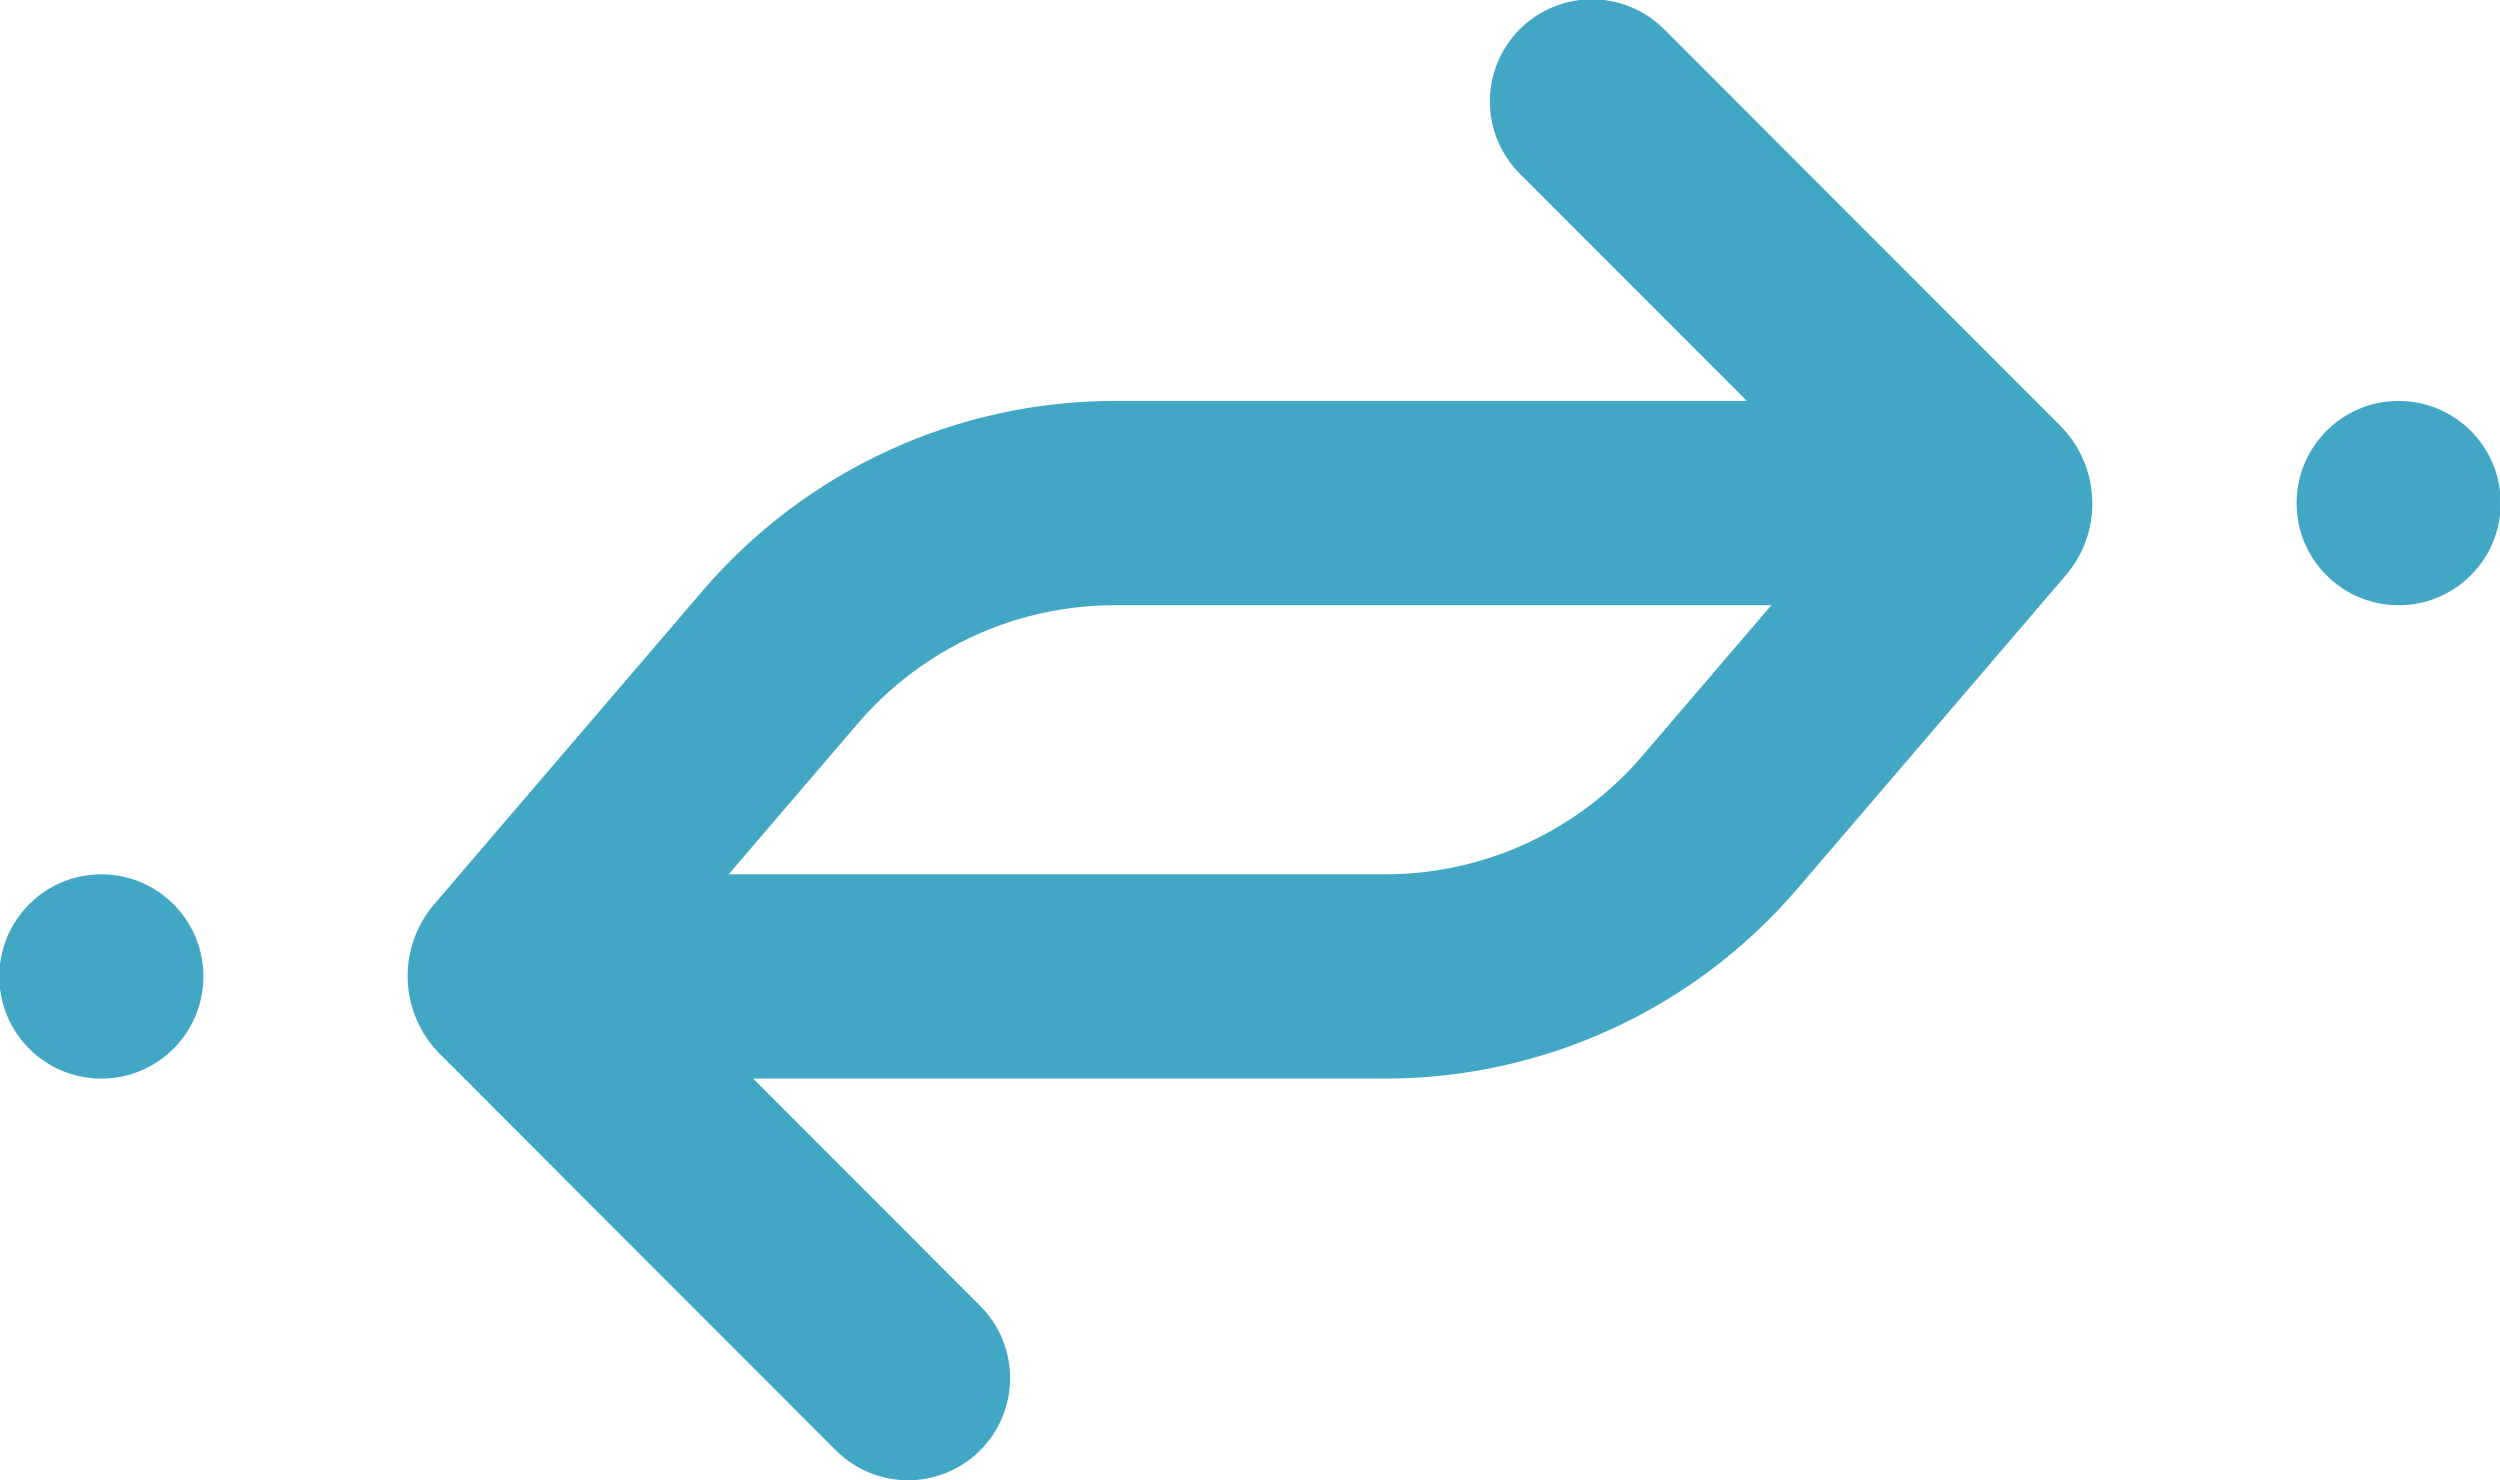
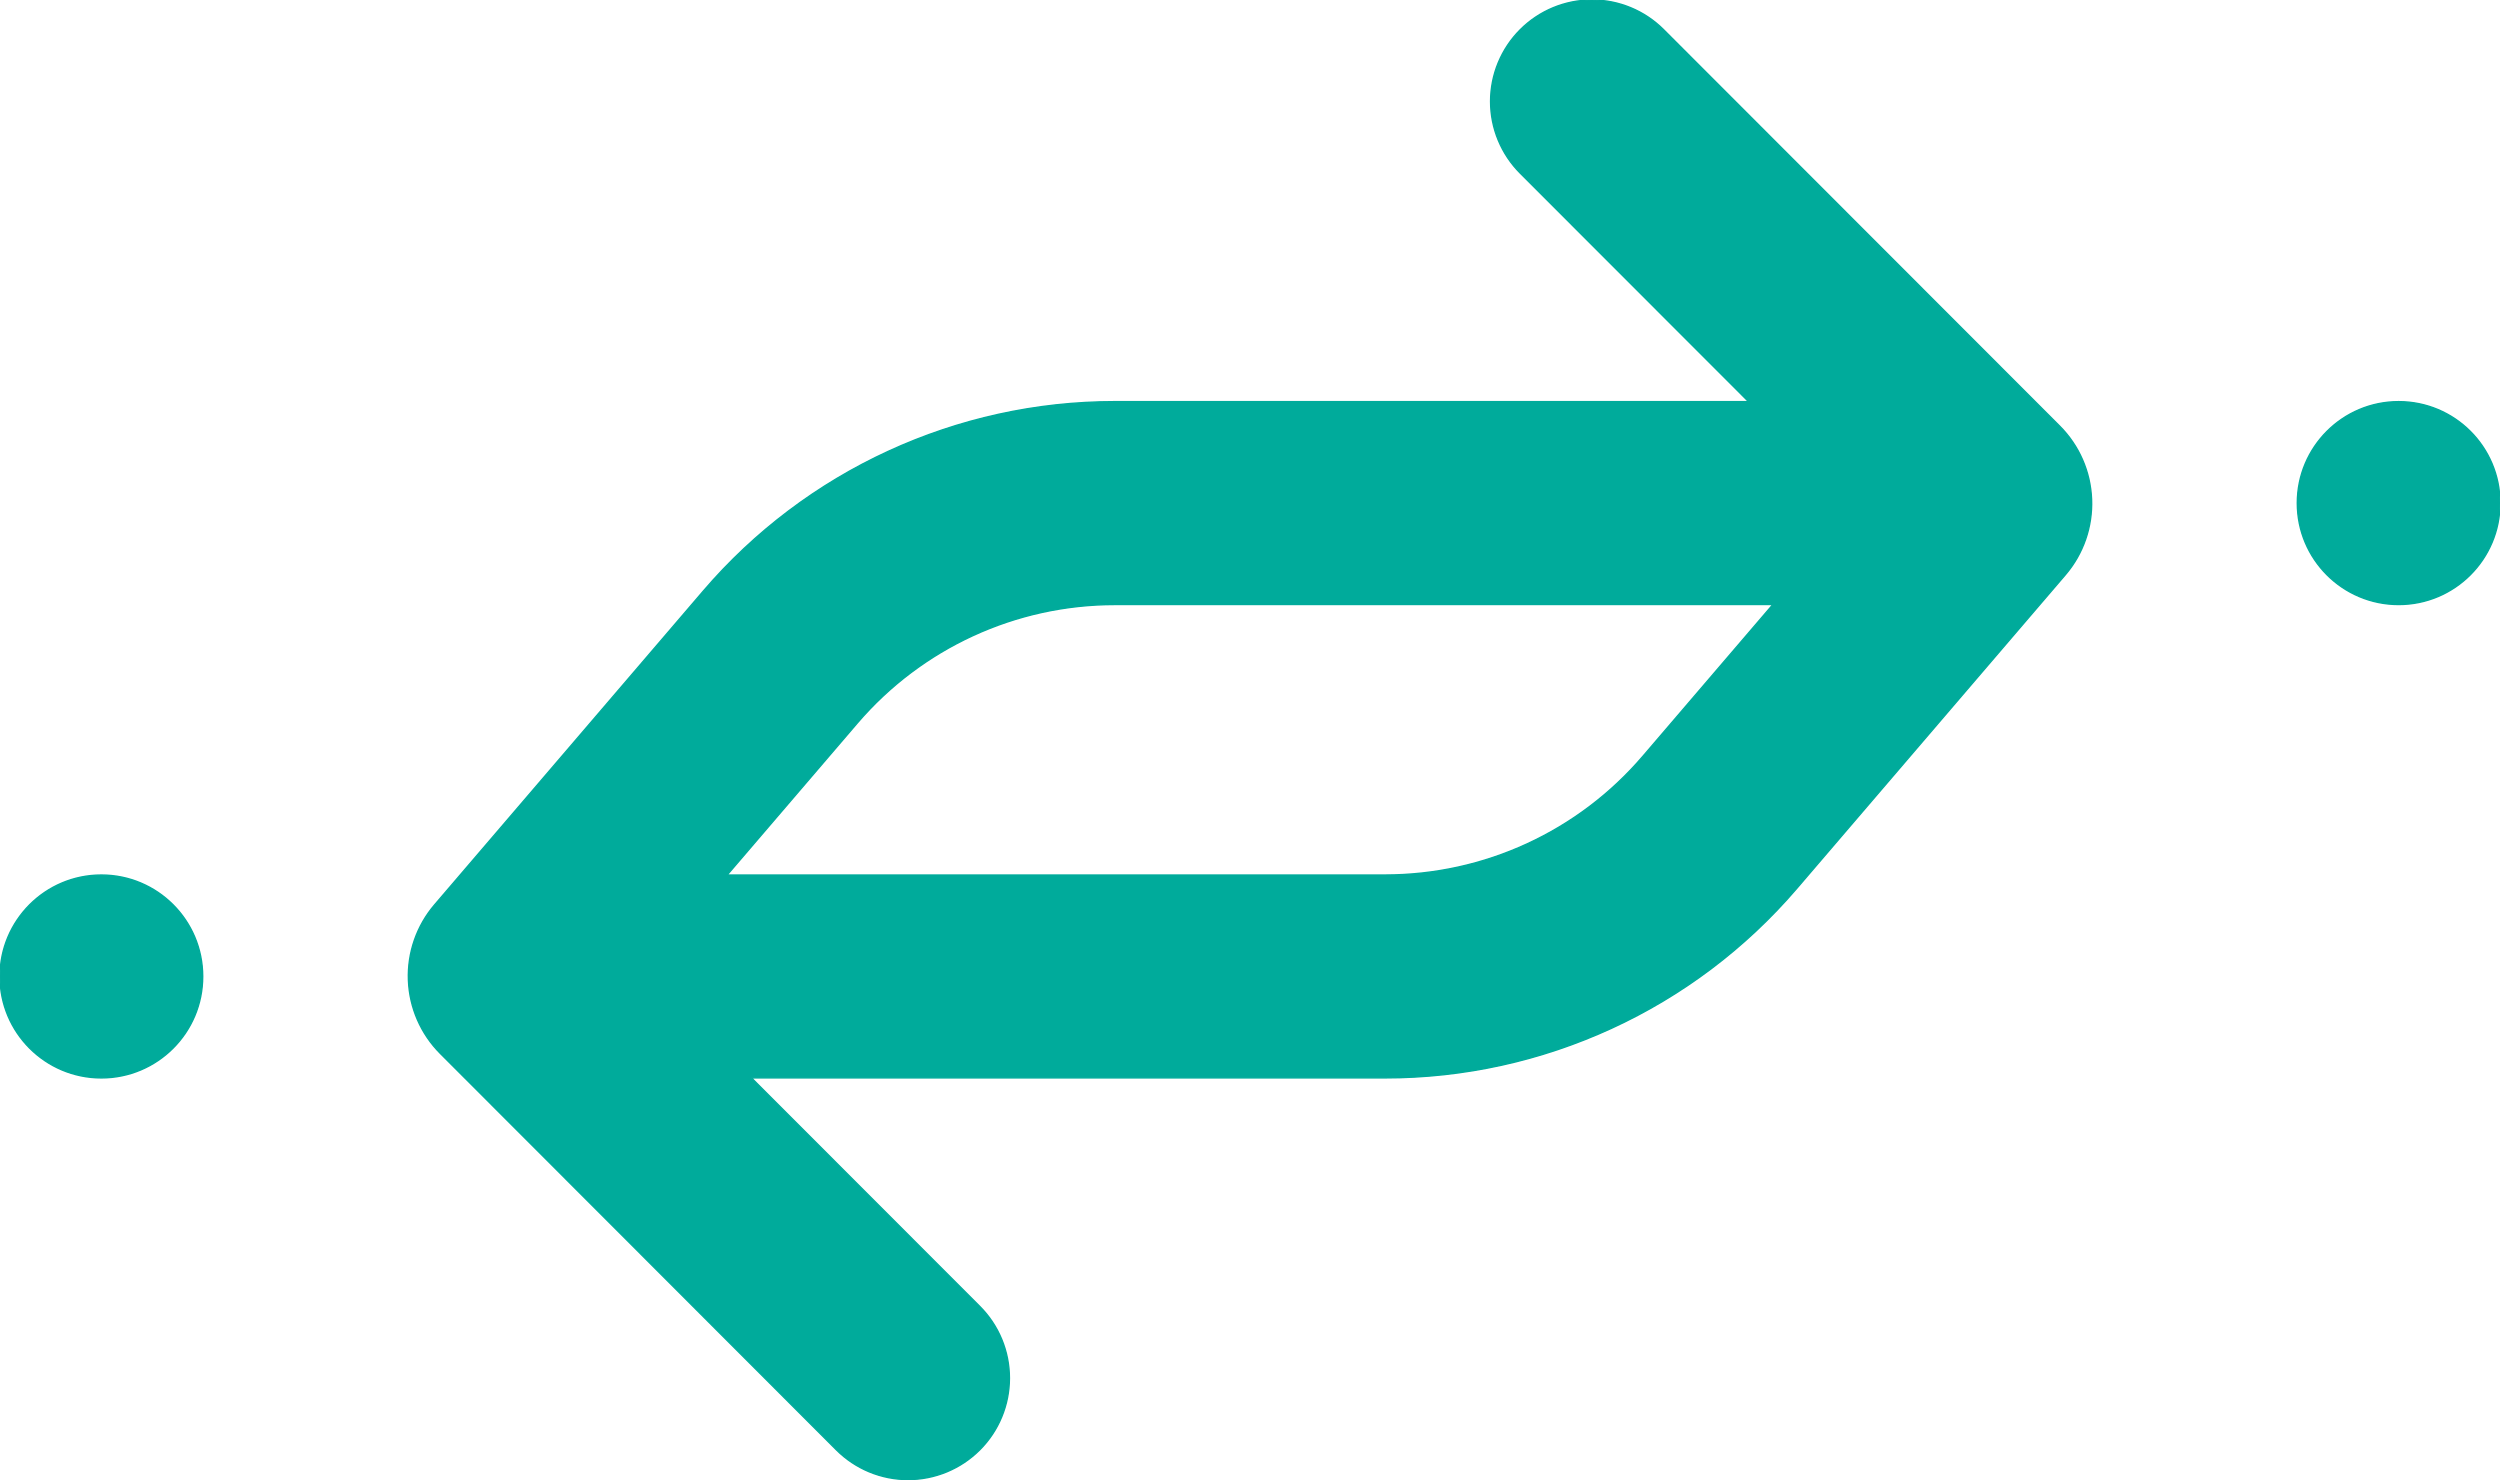
<svg xmlns="http://www.w3.org/2000/svg" width="1786" height="1057" viewBox="0 0 1786 1057" fill="none">
-   <path d="M72.405 770.057C112.394 770.057 144.811 737.613 144.811 697.59C144.811 657.568 112.394 625.123 72.405 625.123C32.417 625.123 0 657.568 0 697.59C0 737.613 32.417 770.057 72.405 770.057Z" fill="#42A7C5" />
-   <path d="M72.405 770.057C112.394 770.057 144.811 737.613 144.811 697.59C144.811 657.568 112.394 625.123 72.405 625.123C32.417 625.123 0 657.568 0 697.59C0 737.613 32.417 770.057 72.405 770.057Z" stroke="#42A7C5" />
-   <path d="M1713.59 431.874C1753.58 431.874 1786 399.429 1786 359.407C1786 319.384 1753.58 286.939 1713.59 286.939C1673.6 286.939 1641.19 319.384 1641.19 359.407C1641.19 399.429 1673.6 431.874 1713.59 431.874Z" fill="#42A7C5" />
-   <path d="M1713.59 431.874C1753.58 431.874 1786 399.429 1786 359.407C1786 319.384 1753.58 286.939 1713.59 286.939C1673.6 286.939 1641.19 319.384 1641.19 359.407C1641.19 399.429 1673.6 431.874 1713.59 431.874Z" stroke="#42A7C5" />
-   <path d="M1086.08 21.226C1079.36 27.955 1074.02 35.948 1070.38 44.74C1066.74 53.532 1064.87 62.956 1064.87 72.472C1064.87 81.988 1066.74 91.412 1070.38 100.204C1074.02 108.996 1079.35 116.984 1086.08 123.713L1249.17 286.932H796.448C683.443 286.932 575.977 336.408 502.434 422.282L310.542 646.35C297.723 661.32 291.021 680.581 291.776 700.283C292.532 719.984 300.69 738.675 314.619 752.616L597.521 1035.77C604.244 1042.5 612.226 1047.84 621.01 1051.48C629.795 1055.12 639.21 1057 648.718 1057C658.226 1057 667.641 1055.12 676.426 1051.48C685.21 1047.84 693.192 1042.5 699.915 1035.77L699.922 1035.77C713.5 1022.18 721.129 1003.74 721.129 984.523C721.128 965.304 713.499 946.872 699.921 933.282L536.827 770.049H989.532C1102.54 770.049 1210.02 720.573 1283.57 634.699L1475.46 410.631C1488.28 395.662 1494.98 376.4 1494.22 356.698C1493.47 336.997 1485.31 318.308 1471.38 304.367L1188.48 21.226C1174.9 7.636 1156.49 0 1137.28 0C1118.08 -0 1099.66 7.636 1086.08 21.226ZM796.448 431.869H1266.55L1173.62 540.379C1127.53 594.195 1060.35 625.112 989.532 625.112H519.451L612.384 516.603C658.473 462.786 725.629 431.869 796.448 431.869Z" fill="#42A7C5" />
-   <path d="M1086.08 21.226C1079.36 27.955 1074.02 35.948 1070.38 44.74C1066.74 53.532 1064.87 62.956 1064.87 72.472C1064.87 81.988 1066.74 91.412 1070.38 100.204C1074.02 108.996 1079.35 116.984 1086.08 123.713L1249.17 286.932H796.448C683.443 286.932 575.977 336.408 502.434 422.282L310.542 646.35C297.723 661.32 291.021 680.581 291.776 700.283C292.532 719.984 300.69 738.675 314.619 752.616L597.521 1035.77C604.244 1042.5 612.226 1047.84 621.01 1051.48C629.795 1055.12 639.21 1057 648.718 1057C658.226 1057 667.641 1055.12 676.426 1051.48C685.21 1047.84 693.192 1042.5 699.915 1035.77L699.922 1035.77C713.5 1022.18 721.129 1003.74 721.129 984.523C721.128 965.304 713.499 946.872 699.921 933.282L536.827 770.049H989.532C1102.54 770.049 1210.02 720.573 1283.57 634.699L1475.46 410.631C1488.28 395.662 1494.98 376.4 1494.22 356.698C1493.47 336.997 1485.31 318.308 1471.38 304.367L1188.48 21.226C1174.9 7.636 1156.49 0 1137.28 0C1118.08 -0 1099.66 7.636 1086.08 21.226ZM796.448 431.869H1266.55L1173.62 540.379C1127.53 594.195 1060.35 625.112 989.532 625.112H519.451L612.384 516.603C658.473 462.786 725.629 431.869 796.448 431.869Z" stroke="#42A7C5" />
+   <path d="M72.405 770.057C112.394 770.057 144.811 737.613 144.811 697.59C144.811 657.568 112.394 625.123 72.405 625.123C32.417 625.123 0 657.568 0 697.59C0 737.613 32.417 770.057 72.405 770.057Z" fill="#00AB9B" />
+   <path d="M72.405 770.057C112.394 770.057 144.811 737.613 144.811 697.59C144.811 657.568 112.394 625.123 72.405 625.123C32.417 625.123 0 657.568 0 697.59C0 737.613 32.417 770.057 72.405 770.057Z" stroke="#00AB9B" />
+   <path d="M1713.59 431.874C1753.58 431.874 1786 399.429 1786 359.407C1786 319.384 1753.58 286.939 1713.59 286.939C1673.6 286.939 1641.19 319.384 1641.19 359.407C1641.19 399.429 1673.6 431.874 1713.59 431.874Z" fill="#00AB9B" />
+   <path d="M1713.59 431.874C1753.58 431.874 1786 399.429 1786 359.407C1786 319.384 1753.58 286.939 1713.59 286.939C1673.6 286.939 1641.19 319.384 1641.19 359.407C1641.19 399.429 1673.6 431.874 1713.59 431.874Z" stroke="#00AB9B" />
+   <path d="M1086.08 21.226C1079.36 27.955 1074.02 35.948 1070.38 44.74C1066.74 53.532 1064.87 62.956 1064.87 72.472C1064.87 81.988 1066.74 91.412 1070.38 100.204C1074.02 108.996 1079.35 116.984 1086.08 123.713L1249.17 286.932H796.448C683.443 286.932 575.977 336.408 502.434 422.282L310.542 646.35C297.723 661.32 291.021 680.581 291.776 700.283C292.532 719.984 300.69 738.675 314.619 752.616L597.521 1035.77C604.244 1042.5 612.226 1047.84 621.01 1051.48C629.795 1055.12 639.21 1057 648.718 1057C658.226 1057 667.641 1055.12 676.426 1051.48C685.21 1047.84 693.192 1042.5 699.915 1035.77L699.922 1035.77C713.5 1022.18 721.129 1003.74 721.129 984.523C721.128 965.304 713.499 946.872 699.921 933.282L536.827 770.049H989.532C1102.54 770.049 1210.02 720.573 1283.57 634.699L1475.46 410.631C1488.28 395.662 1494.98 376.4 1494.22 356.698C1493.47 336.997 1485.31 318.308 1471.38 304.367L1188.48 21.226C1174.9 7.636 1156.49 0 1137.28 0C1118.08 -0 1099.66 7.636 1086.08 21.226ZM796.448 431.869H1266.55L1173.62 540.379C1127.53 594.195 1060.35 625.112 989.532 625.112H519.451L612.384 516.603C658.473 462.786 725.629 431.869 796.448 431.869Z" fill="#00AB9B" />
+   <path d="M1086.08 21.226C1079.36 27.955 1074.02 35.948 1070.38 44.74C1066.74 53.532 1064.87 62.956 1064.87 72.472C1064.87 81.988 1066.74 91.412 1070.38 100.204C1074.02 108.996 1079.35 116.984 1086.08 123.713L1249.17 286.932H796.448C683.443 286.932 575.977 336.408 502.434 422.282L310.542 646.35C297.723 661.32 291.021 680.581 291.776 700.283C292.532 719.984 300.69 738.675 314.619 752.616L597.521 1035.77C604.244 1042.5 612.226 1047.84 621.01 1051.48C629.795 1055.12 639.21 1057 648.718 1057C658.226 1057 667.641 1055.12 676.426 1051.48C685.21 1047.84 693.192 1042.5 699.915 1035.77L699.922 1035.77C713.5 1022.18 721.129 1003.74 721.129 984.523C721.128 965.304 713.499 946.872 699.921 933.282L536.827 770.049H989.532C1102.54 770.049 1210.02 720.573 1283.57 634.699L1475.46 410.631C1488.28 395.662 1494.98 376.4 1494.22 356.698C1493.47 336.997 1485.31 318.308 1471.38 304.367L1188.48 21.226C1174.9 7.636 1156.49 0 1137.28 0C1118.08 -0 1099.66 7.636 1086.08 21.226ZM796.448 431.869H1266.55L1173.62 540.379C1127.53 594.195 1060.35 625.112 989.532 625.112H519.451L612.384 516.603C658.473 462.786 725.629 431.869 796.448 431.869Z" stroke="#00AB9B" />
</svg>
